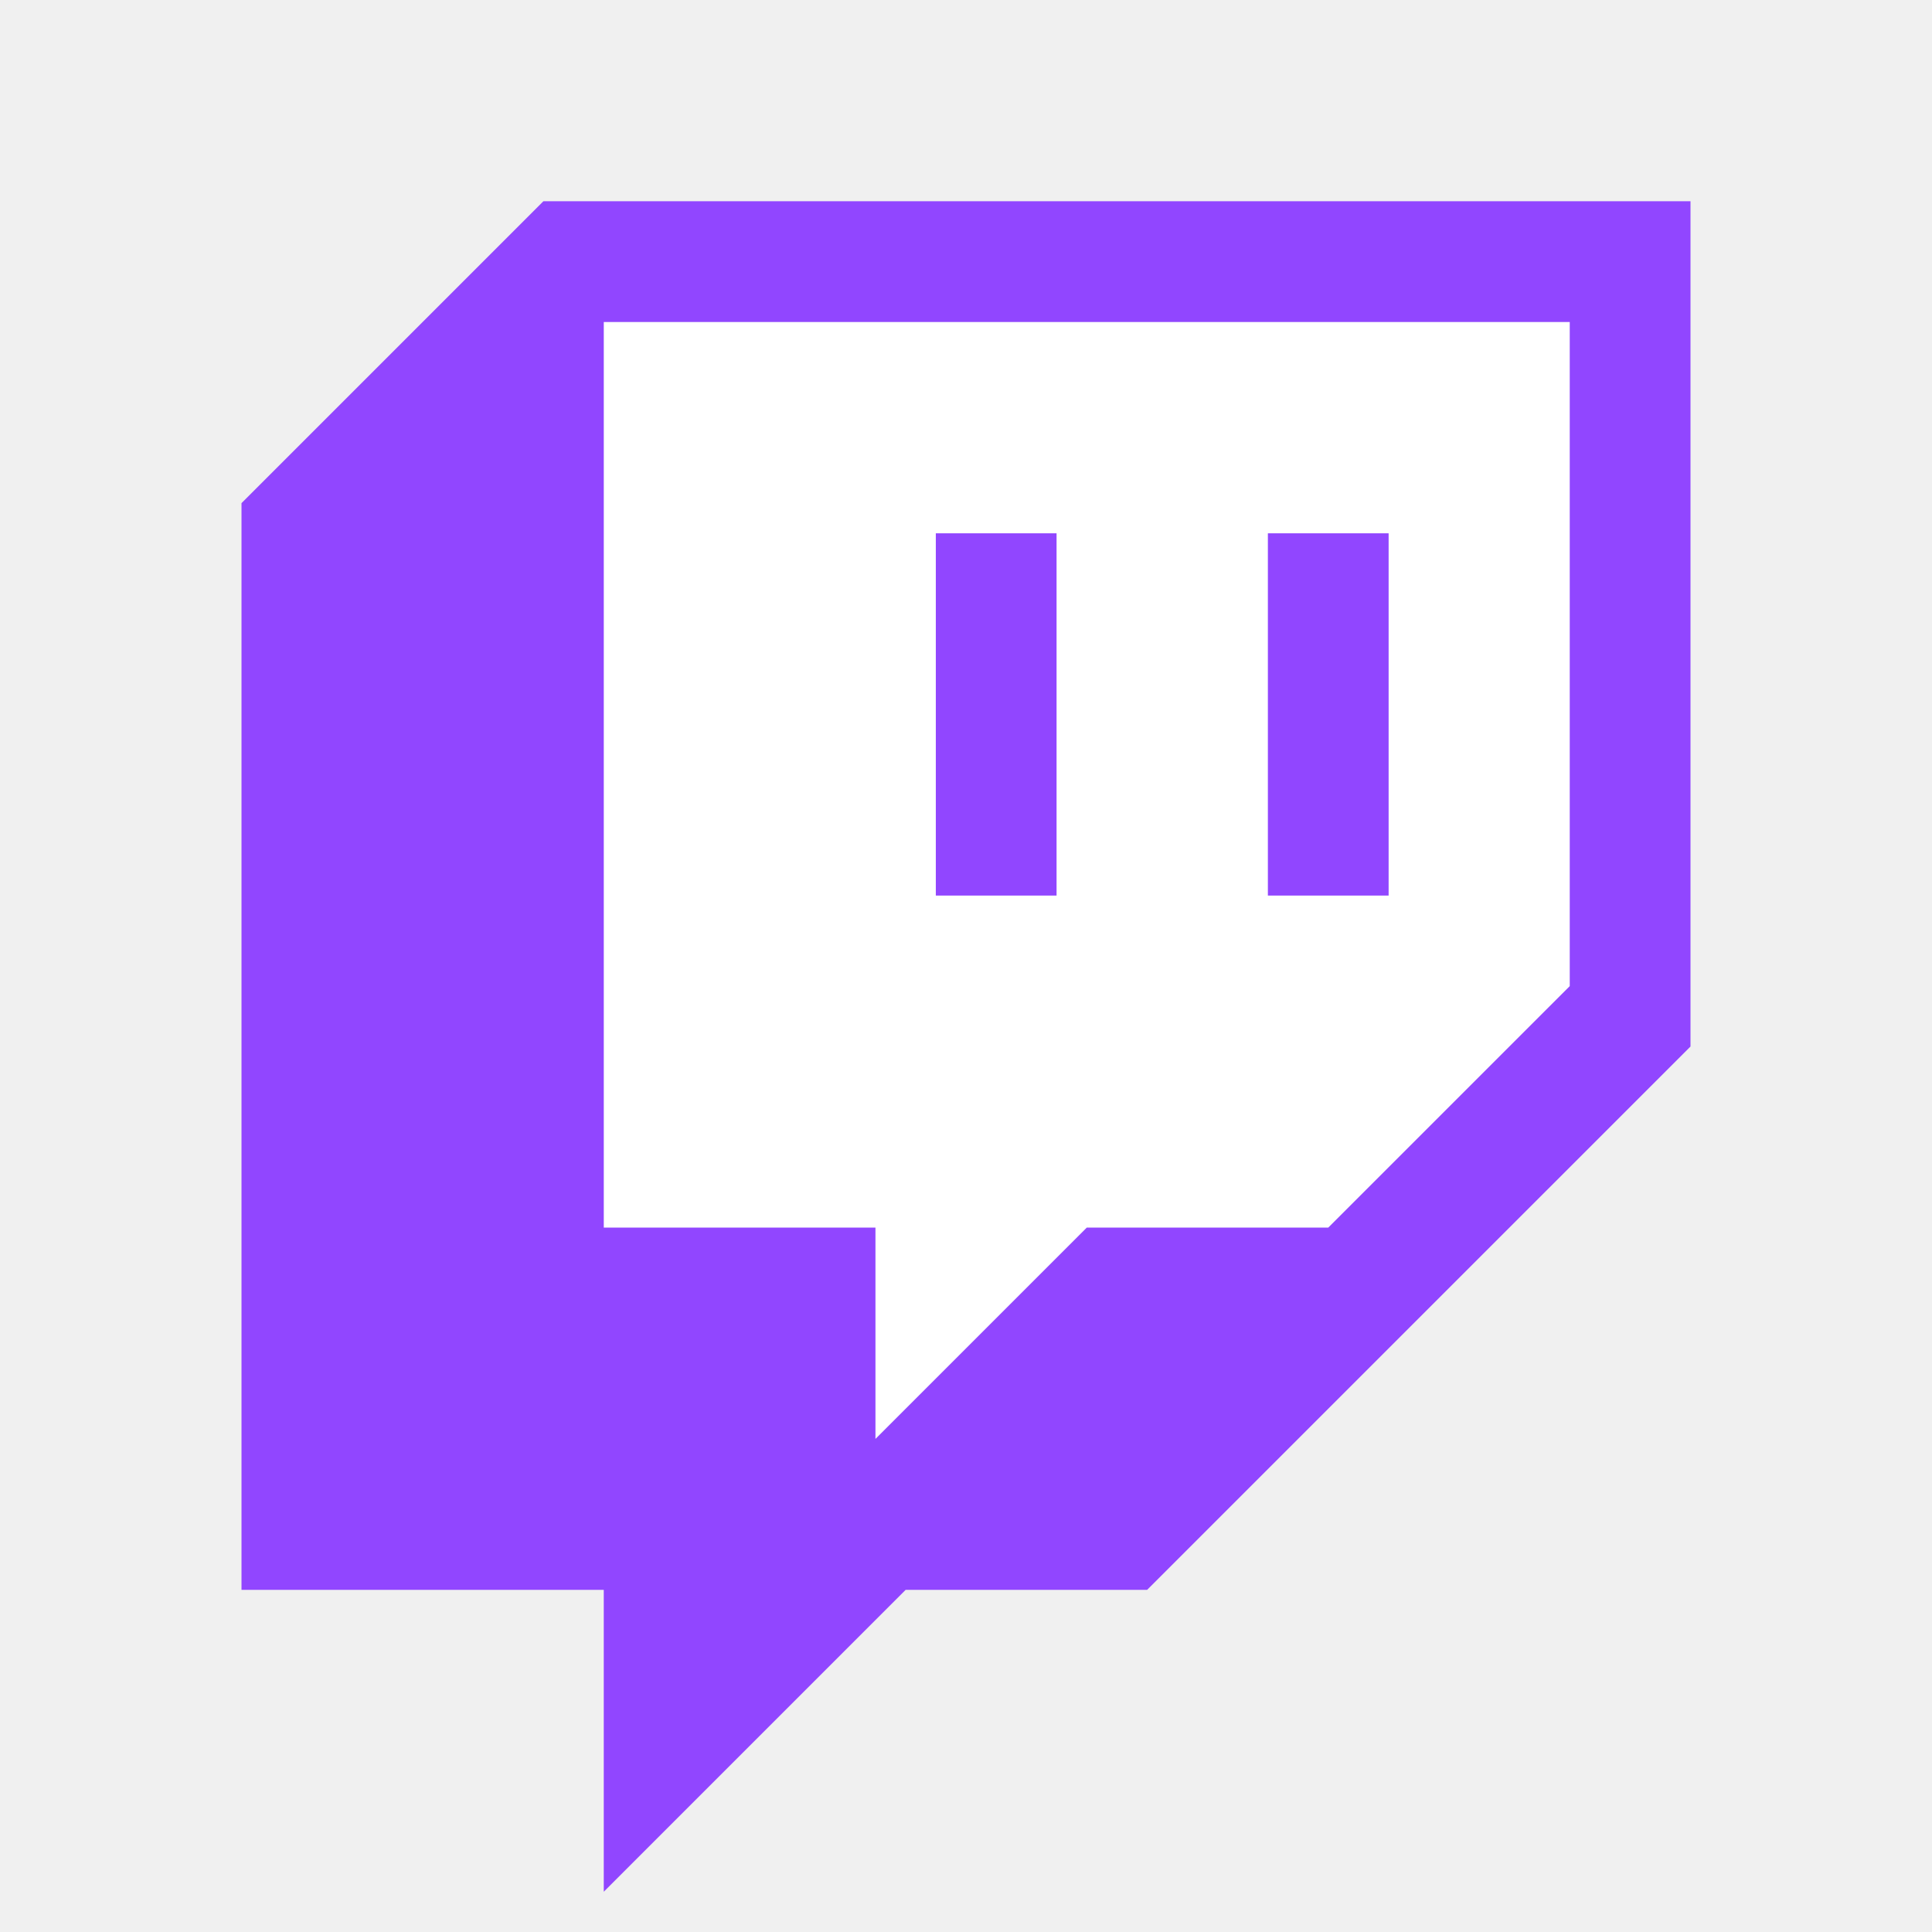
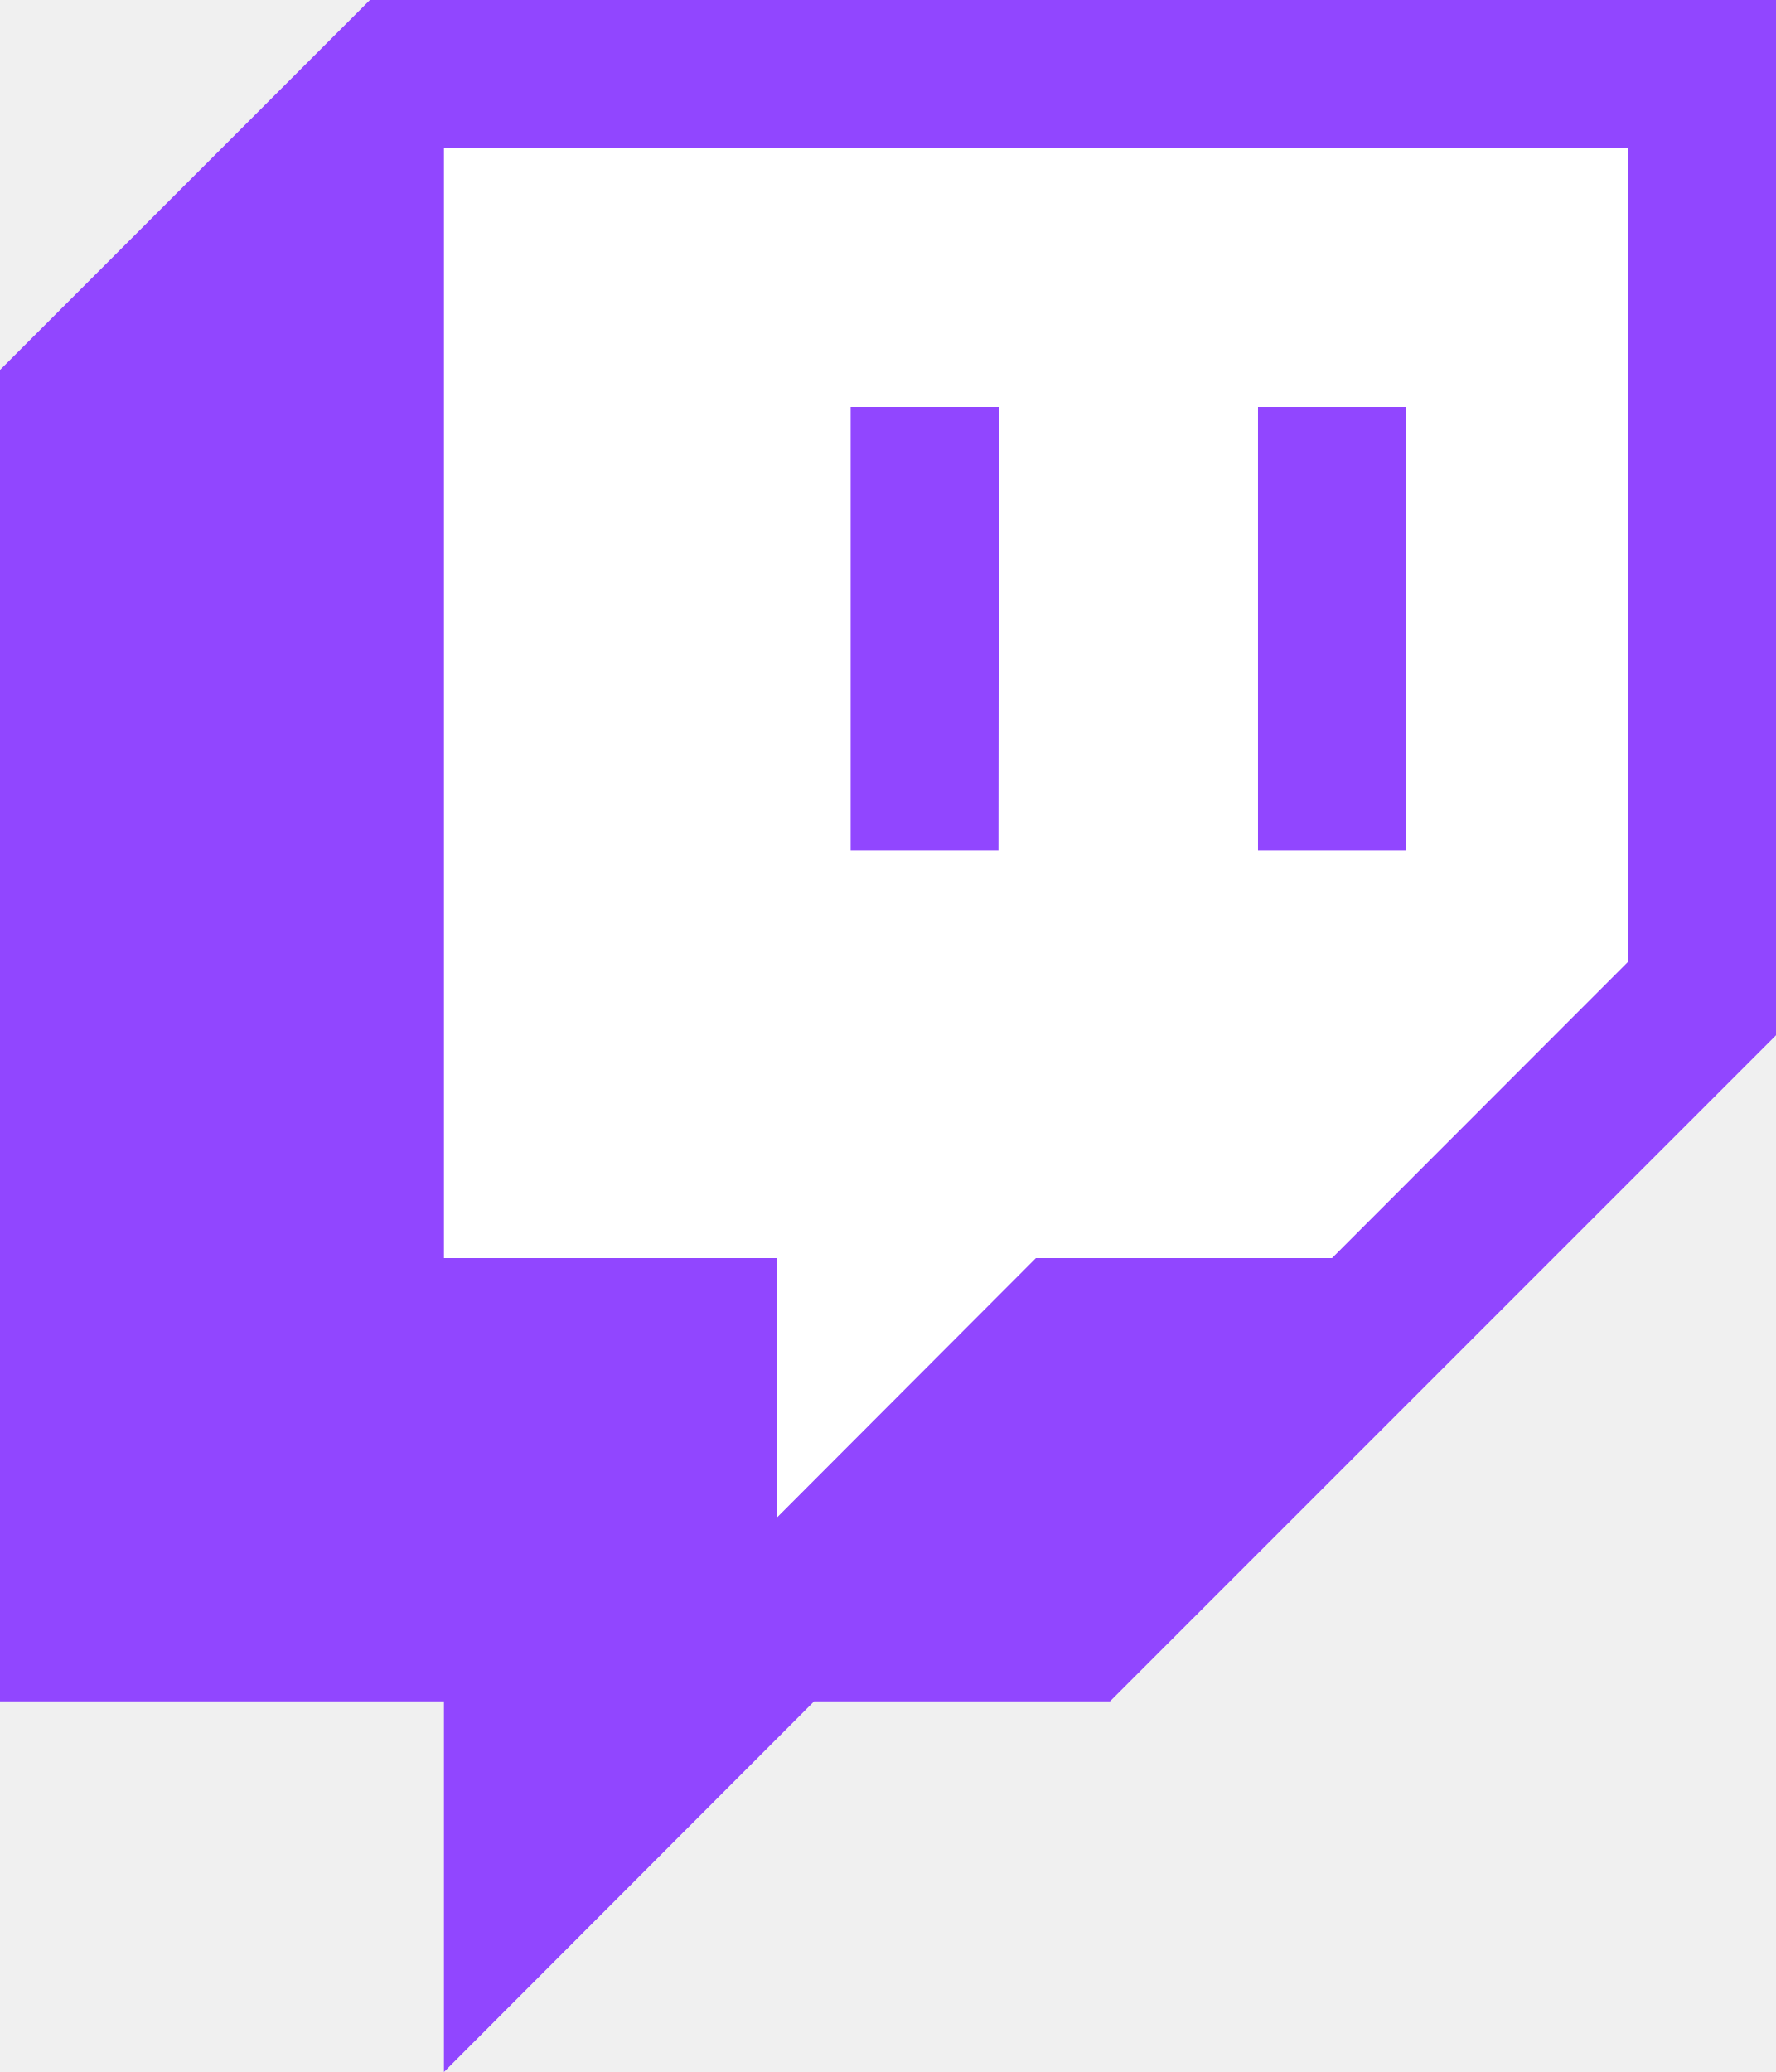
- <svg xmlns="http://www.w3.org/2000/svg" width="103" height="103" viewBox="0 0 103 103" fill="none">
-   <path d="M83.688 52.573L70.812 65.448H57.938L46.672 76.713V65.448H32.188V17.167H83.688V52.573Z" fill="white" />
-   <path d="M28.969 10.729L12.875 26.823V84.76H32.188V100.854L48.281 84.76H61.156L90.125 55.792V10.729H28.969ZM83.688 52.573L70.812 65.448H57.938L46.672 76.714V65.448H32.188V17.167H83.688V52.573Z" fill="#9146FF" />
-   <path d="M74.031 28.432H67.594V47.745H74.031V28.432Z" fill="#9146FF" />
-   <path d="M56.328 28.432H49.891V47.745H56.328V28.432Z" fill="#9146FF" />
+ <svg xmlns="http://www.w3.org/2000/svg" id="Layer_1" data-name="Layer 1" viewBox="0 0 77.25 90.12">
+   <defs>
+     <style>.cls-1{fill:#fff;}.cls-2{fill:#9146ff;}</style>
+   </defs>
+   <path class="cls-1" d="M70.81,41.84,57.94,54.72H45.06L33.8,66V54.72H19.31V6.44h51.5Z" />
+   <path class="cls-2" d="M16.09,0,0,16.09V74H19.31V90.12L35.41,74H48.28l29-29V0ZM70.81,41.84,57.94,54.72H45.06L33.8,66V54.72H19.31V6.44h51.5Z" />
+   <path class="cls-2" d="M61.16,17.7H54.72V37h6.44Z" />
+   <path class="cls-2" d="M43.45,17.7H37V37h6.43Z" />
</svg>
